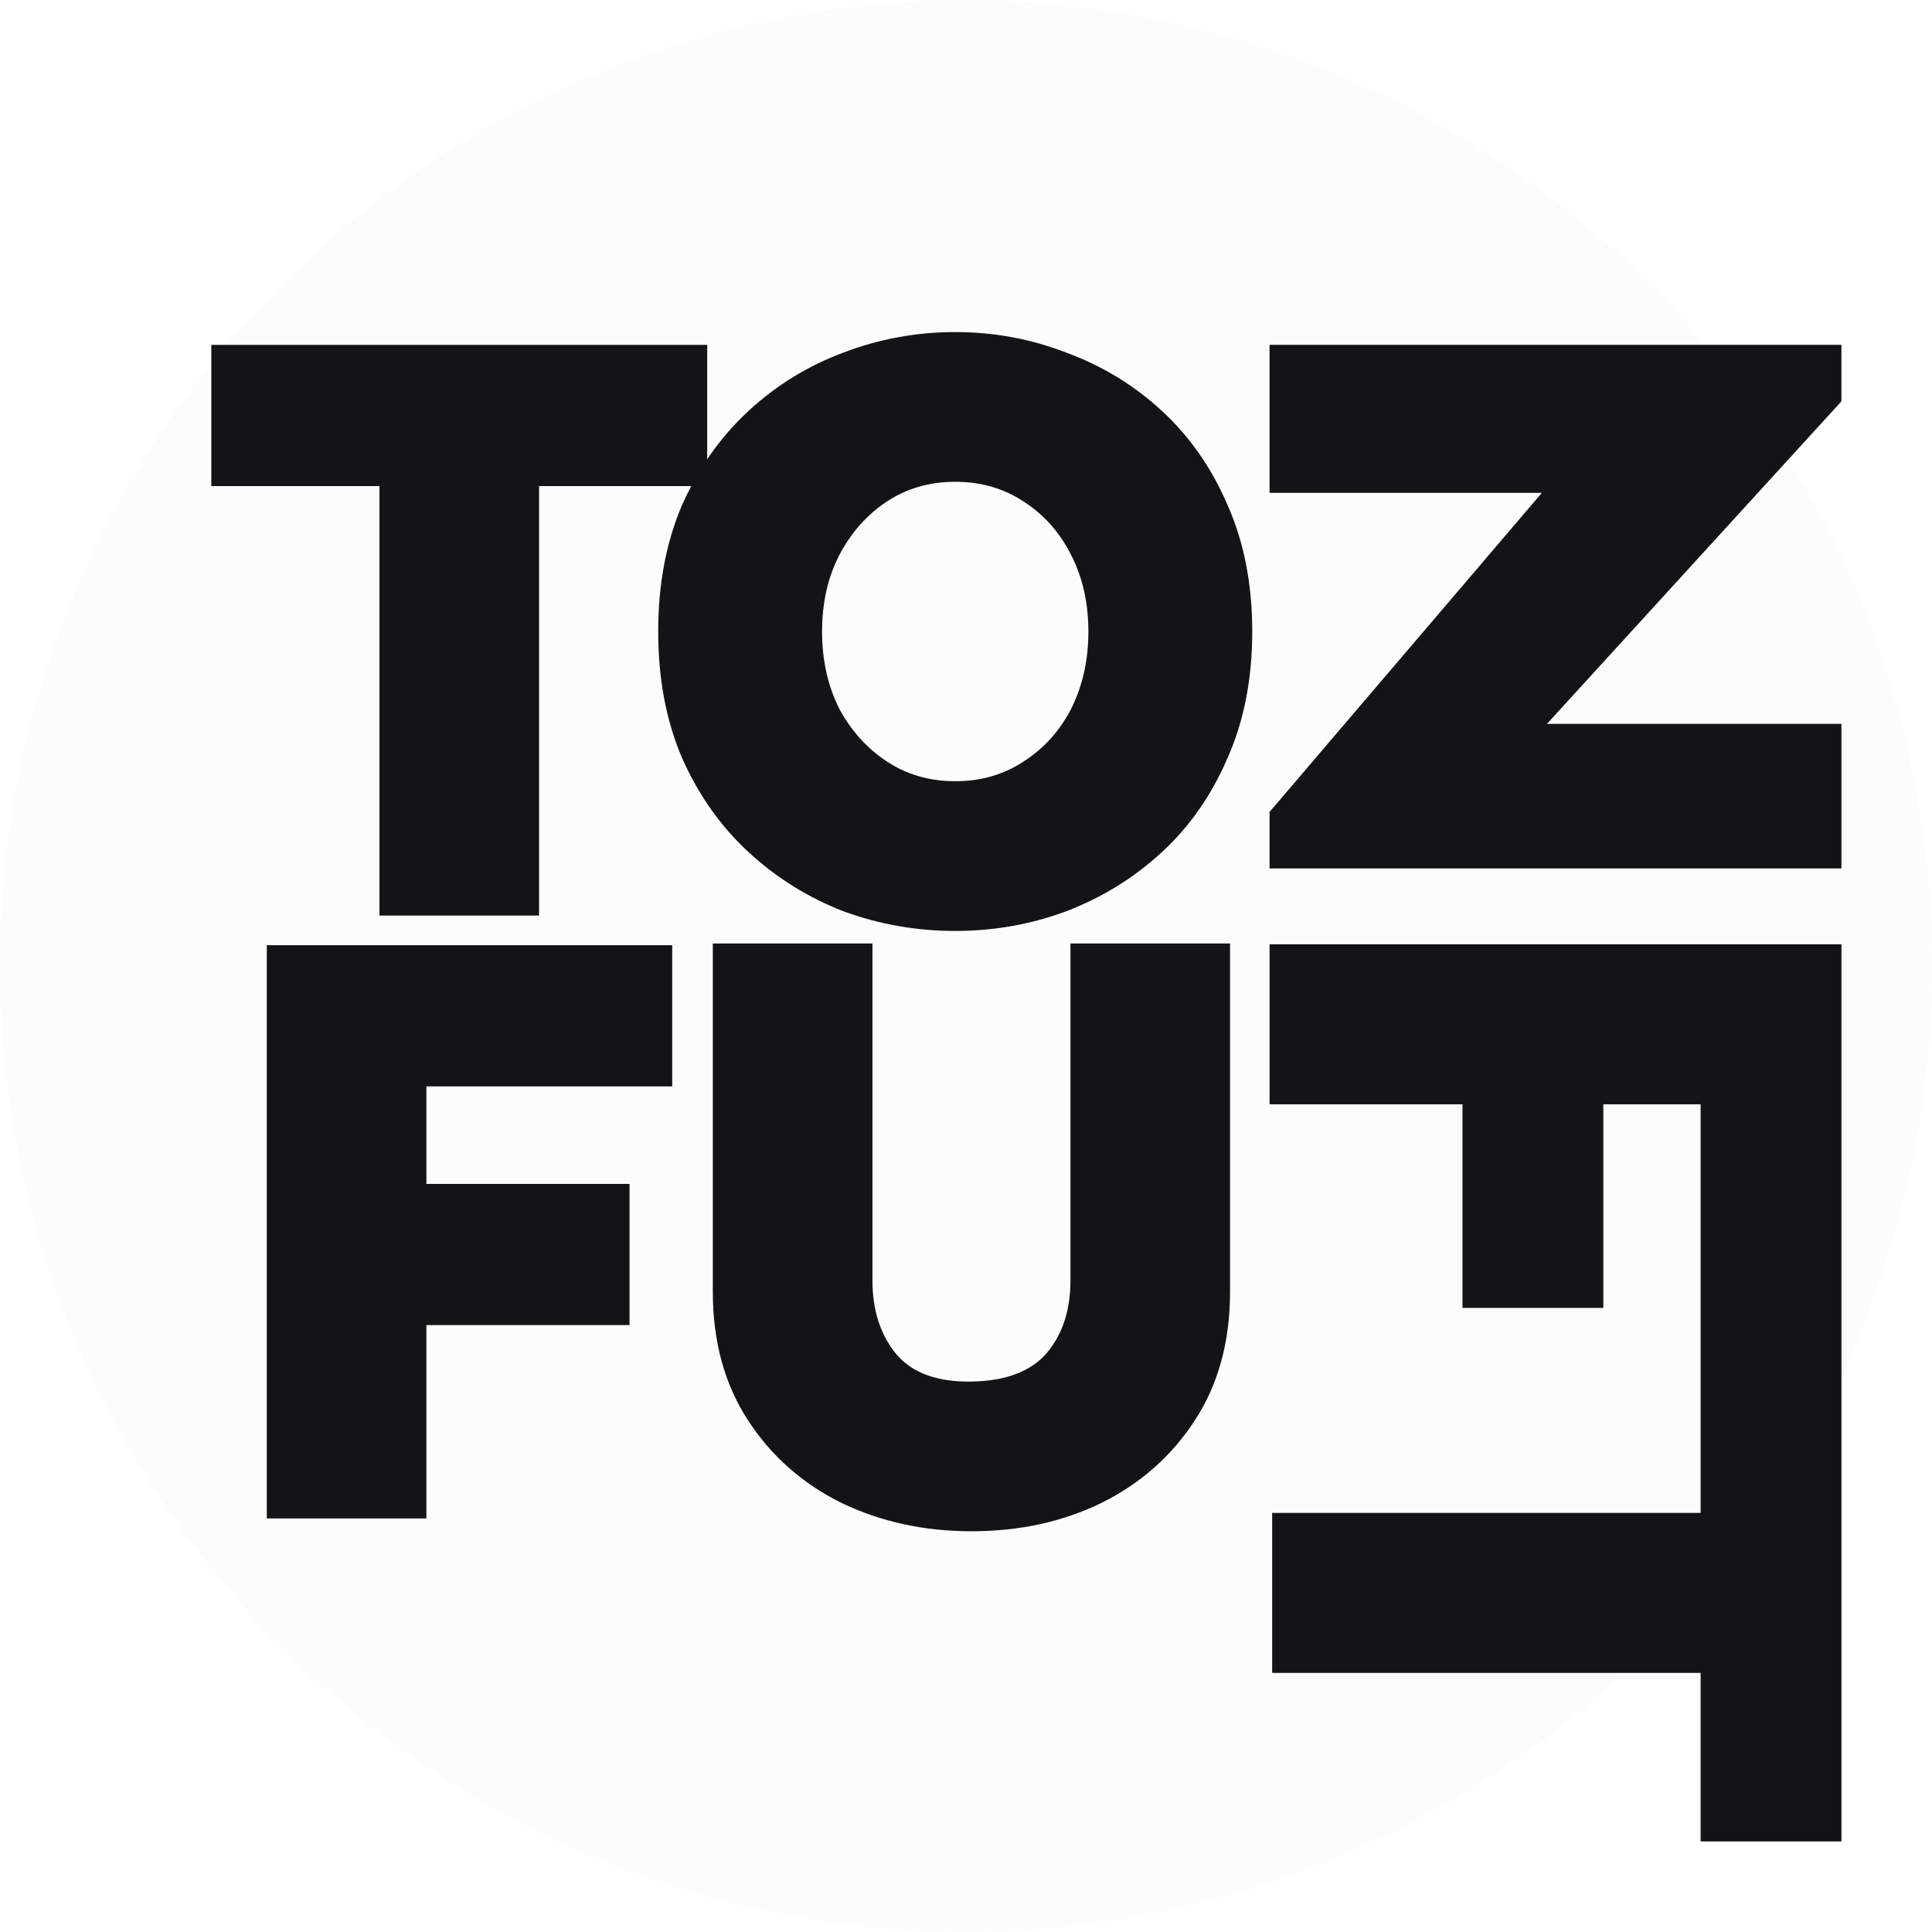
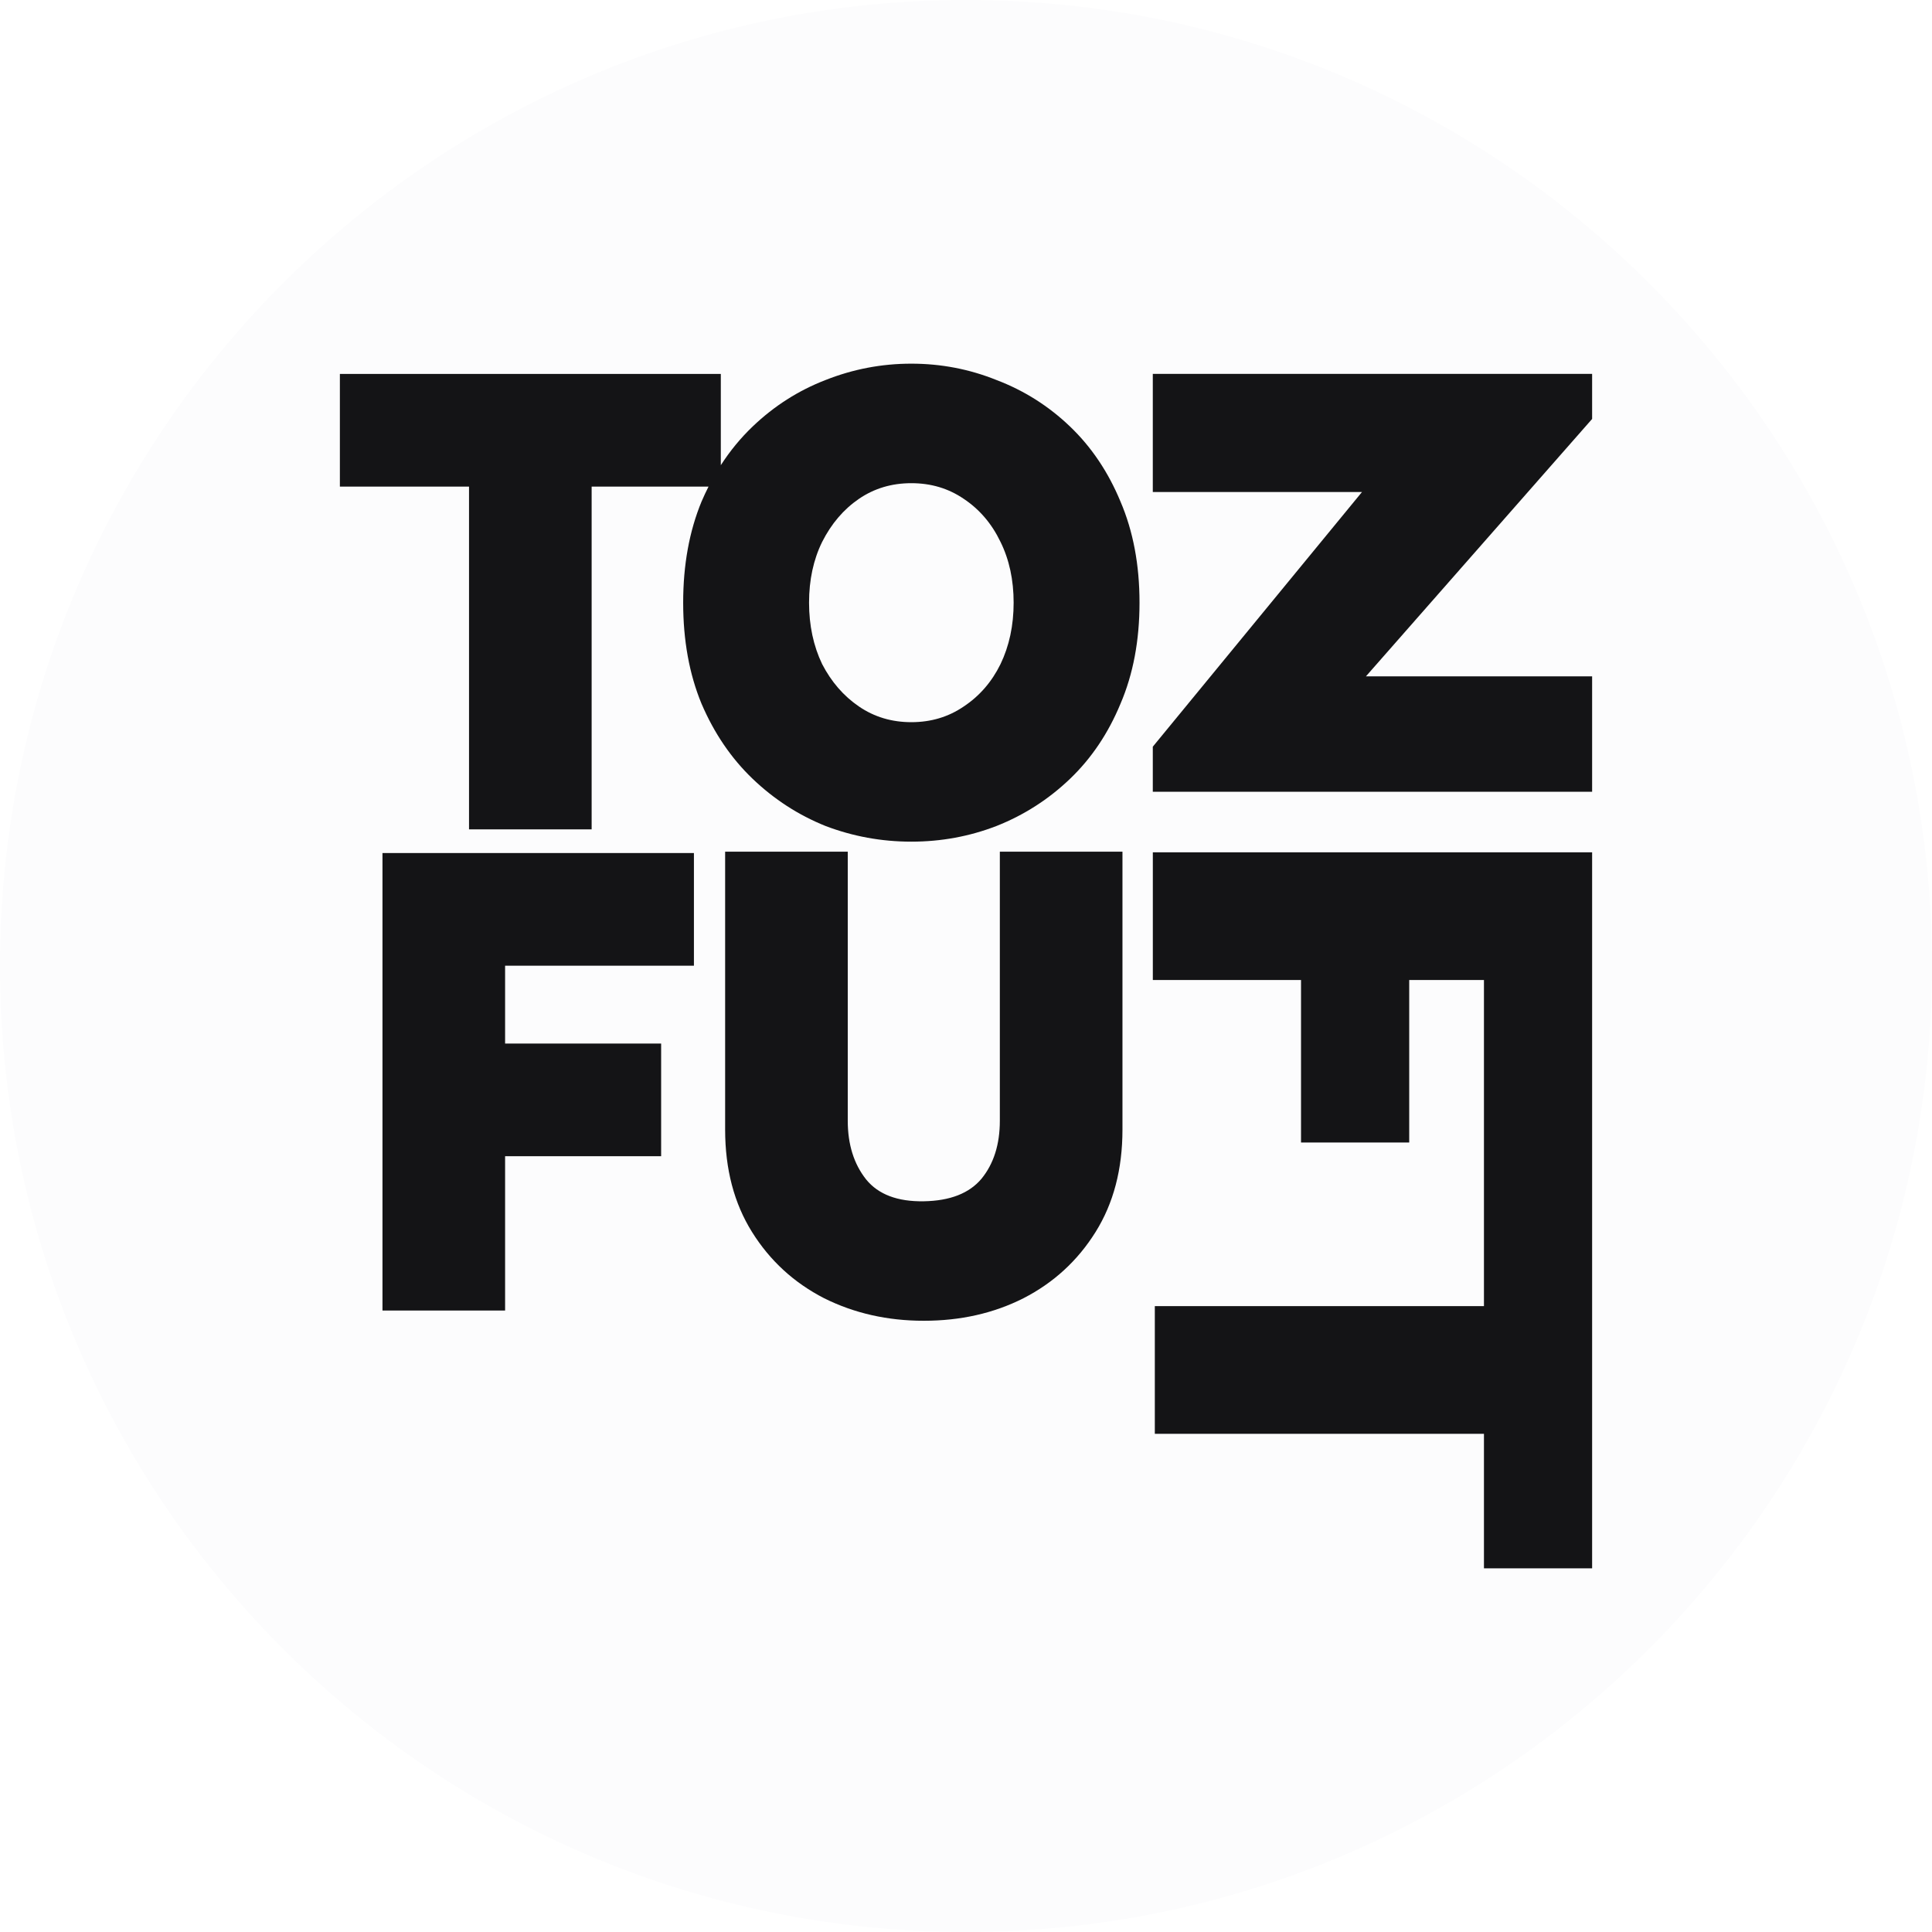
- <svg xmlns="http://www.w3.org/2000/svg" width="64" height="64" viewBox="0 0 64 64" fill="none">
-   <rect width="64" height="64" rx="32" fill="#FCFCFD" />
-   <path fill-rule="evenodd" clip-rule="evenodd" d="M35.319 11.68C34.15 11.227 32.925 11 31.643 11C30.361 11 29.127 11.227 27.939 11.68C26.77 12.115 25.724 12.757 24.801 13.607C24.284 14.084 23.826 14.619 23.427 15.213V11.425H7V16.102H12.57V30.329H17.857V16.102H22.898C22.791 16.304 22.691 16.511 22.596 16.725C22.068 17.953 21.804 19.351 21.804 20.919C21.804 22.488 22.068 23.886 22.596 25.114C23.142 26.342 23.877 27.381 24.801 28.232C25.724 29.082 26.77 29.734 27.939 30.187C29.127 30.622 30.361 30.839 31.643 30.839C32.925 30.839 34.15 30.622 35.319 30.187C36.506 29.734 37.562 29.082 38.485 28.232C39.409 27.381 40.134 26.342 40.662 25.114C41.209 23.886 41.482 22.488 41.482 20.919C41.482 19.351 41.209 17.953 40.662 16.725C40.134 15.497 39.409 14.458 38.485 13.607C37.562 12.757 36.506 12.115 35.319 11.68ZM29.381 16.612C30.041 16.177 30.795 15.96 31.643 15.96C32.491 15.96 33.245 16.177 33.905 16.612C34.583 17.046 35.111 17.641 35.488 18.397C35.865 19.134 36.054 19.975 36.054 20.919C36.054 21.864 35.865 22.715 35.488 23.47C35.111 24.207 34.583 24.793 33.905 25.227C33.245 25.662 32.491 25.879 31.643 25.879C30.795 25.879 30.041 25.662 29.381 25.227C28.721 24.793 28.194 24.207 27.798 23.47C27.421 22.715 27.232 21.864 27.232 20.919C27.232 19.975 27.421 19.134 27.798 18.397C28.194 17.641 28.721 17.046 29.381 16.612Z" fill="#141416" />
-   <path d="M40.747 42.79V31.255H35.46V42.421C35.46 43.404 35.196 44.207 34.668 44.83C34.14 45.435 33.311 45.747 32.18 45.766C31.049 45.784 30.22 45.482 29.692 44.859C29.164 44.216 28.901 43.404 28.901 42.421V31.255H23.613V42.79C23.613 44.434 24 45.851 24.773 47.041C25.545 48.231 26.582 49.148 27.883 49.79C29.183 50.414 30.616 50.725 32.18 50.725C33.764 50.725 35.196 50.414 36.478 49.79C37.778 49.148 38.815 48.231 39.588 47.041C40.361 45.851 40.747 44.434 40.747 42.79Z" fill="#141416" />
-   <path d="M20.854 43.895V39.219H14.125V35.988H22.268V31.311H8.838V50.3H14.125V43.895H20.854Z" fill="#141416" />
-   <path d="M53.112 43.326H48.447V36.581H42.057V31.281H61V61H56.335V55.417H42.142V50.117H56.335V36.581H53.112V43.326Z" fill="#141416" />
-   <path d="M42.055 28.768H61V23.978H51.246L61 13.294V11.423H42.055V16.326H51.076L42.055 26.898V28.768Z" fill="#141416" />
+ <svg xmlns="http://www.w3.org/2000/svg" width="100%" height="100%" viewBox="0 0 64 64" version="1.1" xml:space="preserve" style="fill-rule:evenodd;clip-rule:evenodd;stroke-linejoin:round;stroke-miterlimit:2;">
+   <path d="M64,32c0,-17.661 -14.339,-32 -32,-32c-17.661,0 -32,14.339 -32,32c0,17.661 14.339,32 32,32c17.661,0 32,-14.339 32,-32Z" style="fill:#fcfcfd;" />
+   <g>
+     <path d="M33.013,12.59c-0.898,-0.362 -1.839,-0.543 -2.824,-0.543c-0.984,0 -1.933,0.181 -2.845,0.543c-0.898,0.347 -1.701,0.86 -2.411,1.538c-0.397,0.38 -0.749,0.807 -1.055,1.282l-0,-3.023l-12.619,-0l-0,3.732l4.278,-0l0,11.355l4.062,-0l-0,-11.355l3.872,-0c-0.081,0.161 -0.159,0.327 -0.232,0.497c-0.405,0.981 -0.608,2.097 -0.608,3.348c-0,1.252 0.203,2.368 0.608,3.348c0.42,0.98 0.985,1.809 1.694,2.488c0.71,0.679 1.513,1.199 2.411,1.561c0.912,0.347 1.861,0.52 2.845,0.52c0.985,-0 1.926,-0.173 2.824,-0.52c0.912,-0.362 1.723,-0.882 2.432,-1.561c0.71,-0.679 1.267,-1.508 1.673,-2.488c0.42,-0.98 0.63,-2.096 0.63,-3.348c-0,-1.251 -0.21,-2.367 -0.63,-3.348c-0.406,-0.98 -0.963,-1.809 -1.673,-2.488c-0.709,-0.678 -1.52,-1.191 -2.432,-1.538Zm-4.561,3.936c0.507,-0.347 1.086,-0.52 1.737,-0.52c0.652,-0 1.231,0.173 1.738,0.52c0.521,0.347 0.927,0.822 1.216,1.425c0.29,0.588 0.435,1.259 0.435,2.013c-0,0.754 -0.145,1.433 -0.435,2.036c-0.289,0.588 -0.695,1.056 -1.216,1.402c-0.507,0.347 -1.086,0.521 -1.738,0.521c-0.651,-0 -1.23,-0.174 -1.737,-0.521c-0.507,-0.346 -0.912,-0.814 -1.217,-1.402c-0.289,-0.603 -0.434,-1.282 -0.434,-2.036c0,-0.754 0.145,-1.425 0.434,-2.013c0.305,-0.603 0.71,-1.078 1.217,-1.425Z" style="fill:#141416;" />
+     <path d="M37.183,37.419l-0,-9.206l-4.062,-0l0,8.912c0,0.784 -0.202,1.425 -0.608,1.923c-0.405,0.482 -1.042,0.731 -1.911,0.746c-0.869,0.015 -1.506,-0.226 -1.911,-0.724c-0.406,-0.513 -0.608,-1.161 -0.608,-1.945l-0,-8.912l-4.062,-0l0,9.206c0,1.312 0.297,2.443 0.891,3.393c0.593,0.95 1.39,1.681 2.389,2.194c0.999,0.498 2.099,0.746 3.301,0.746c1.216,0 2.317,-0.248 3.301,-0.746c0.999,-0.513 1.796,-1.244 2.389,-2.194c0.594,-0.95 0.891,-2.081 0.891,-3.393Z" style="fill:#141416;fill-rule:nonzero;" />
+     <path d="M21.901,38.301l0,-3.732l-5.169,-0l0,-2.579l6.255,0l0,-3.732l-10.317,-0l0,15.155l4.062,0l0,-5.112l5.169,0Z" style="fill:#141416;fill-rule:nonzero;" />
+     <path d="M46.682,37.847l-3.584,0l-0,-5.383l-4.909,-0l0,-4.23l14.552,-0l0,23.719l-3.583,-0l-0,-4.456l-10.903,-0l-0,-4.23l10.903,-0l-0,-10.803l-2.476,-0l-0,5.383Z" style="fill:#141416;fill-rule:nonzero;" />
+     <path d="M38.188,26.228l14.553,0l0,-3.823l-7.493,0l7.493,-8.527l0,-1.493l-14.553,0l-0,3.913l6.93,0l-6.93,8.437l-0,1.493Z" style="fill:#141416;fill-rule:nonzero;" />
+   </g>
</svg>
